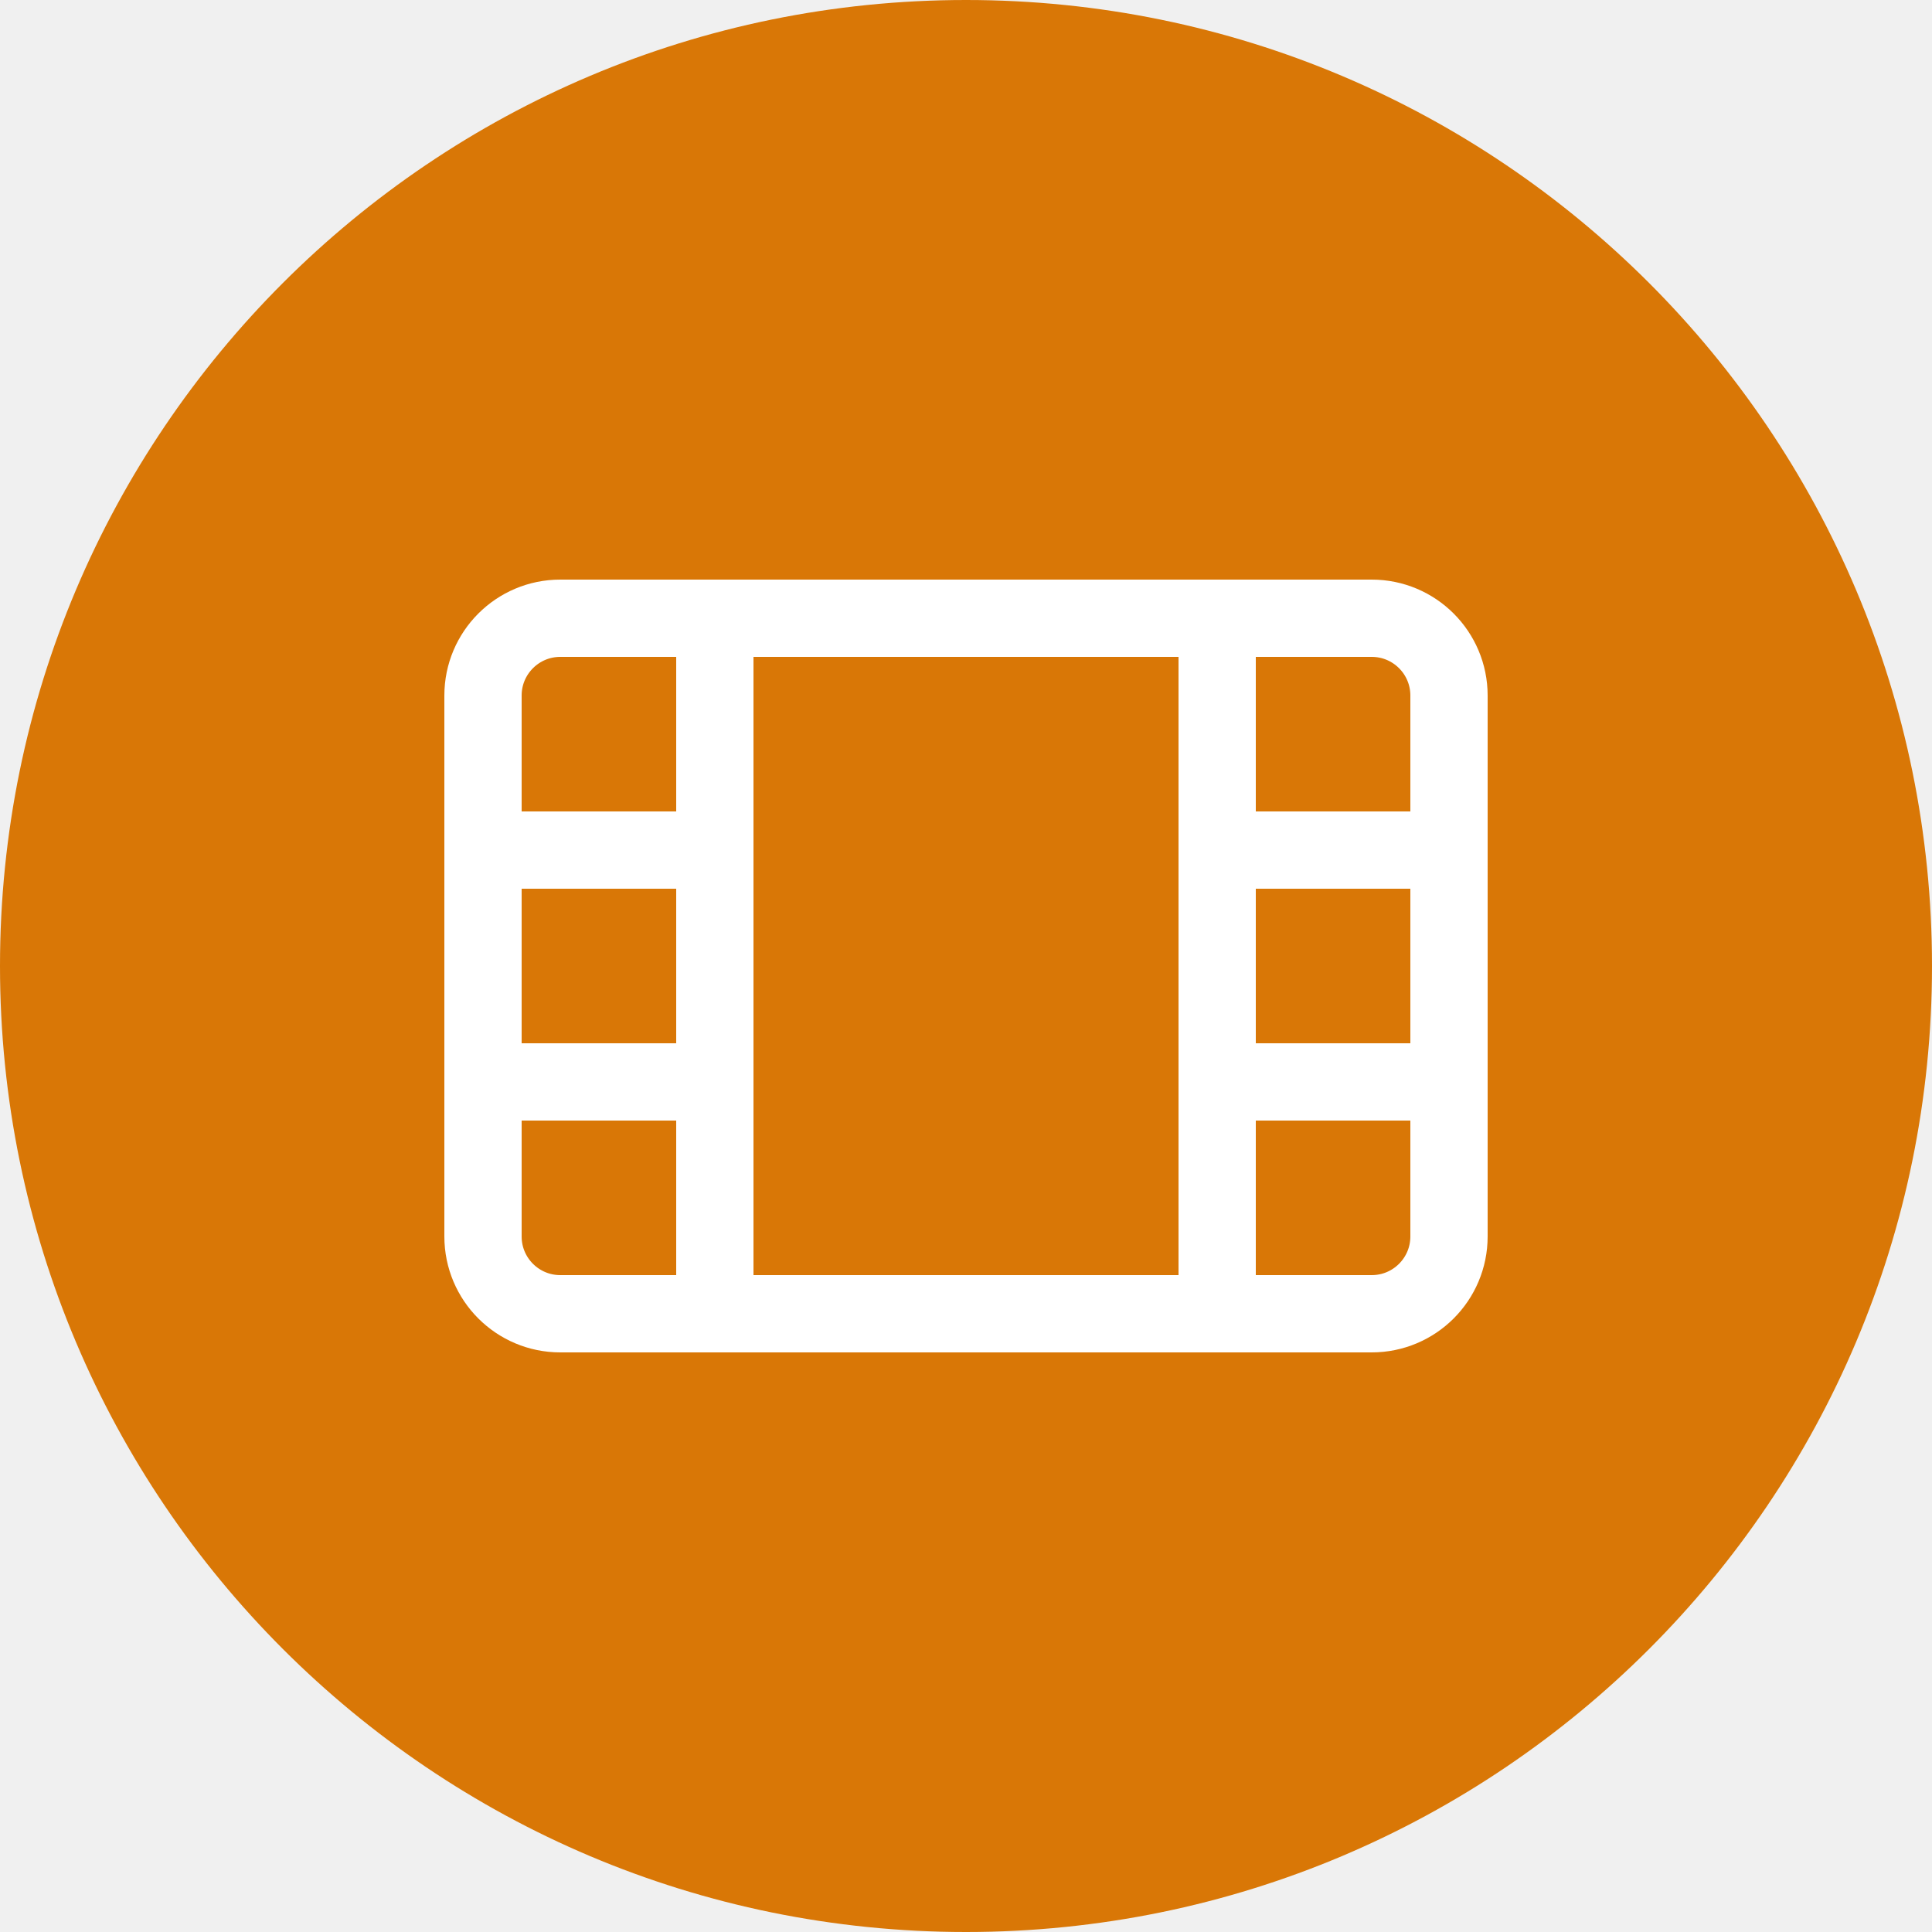
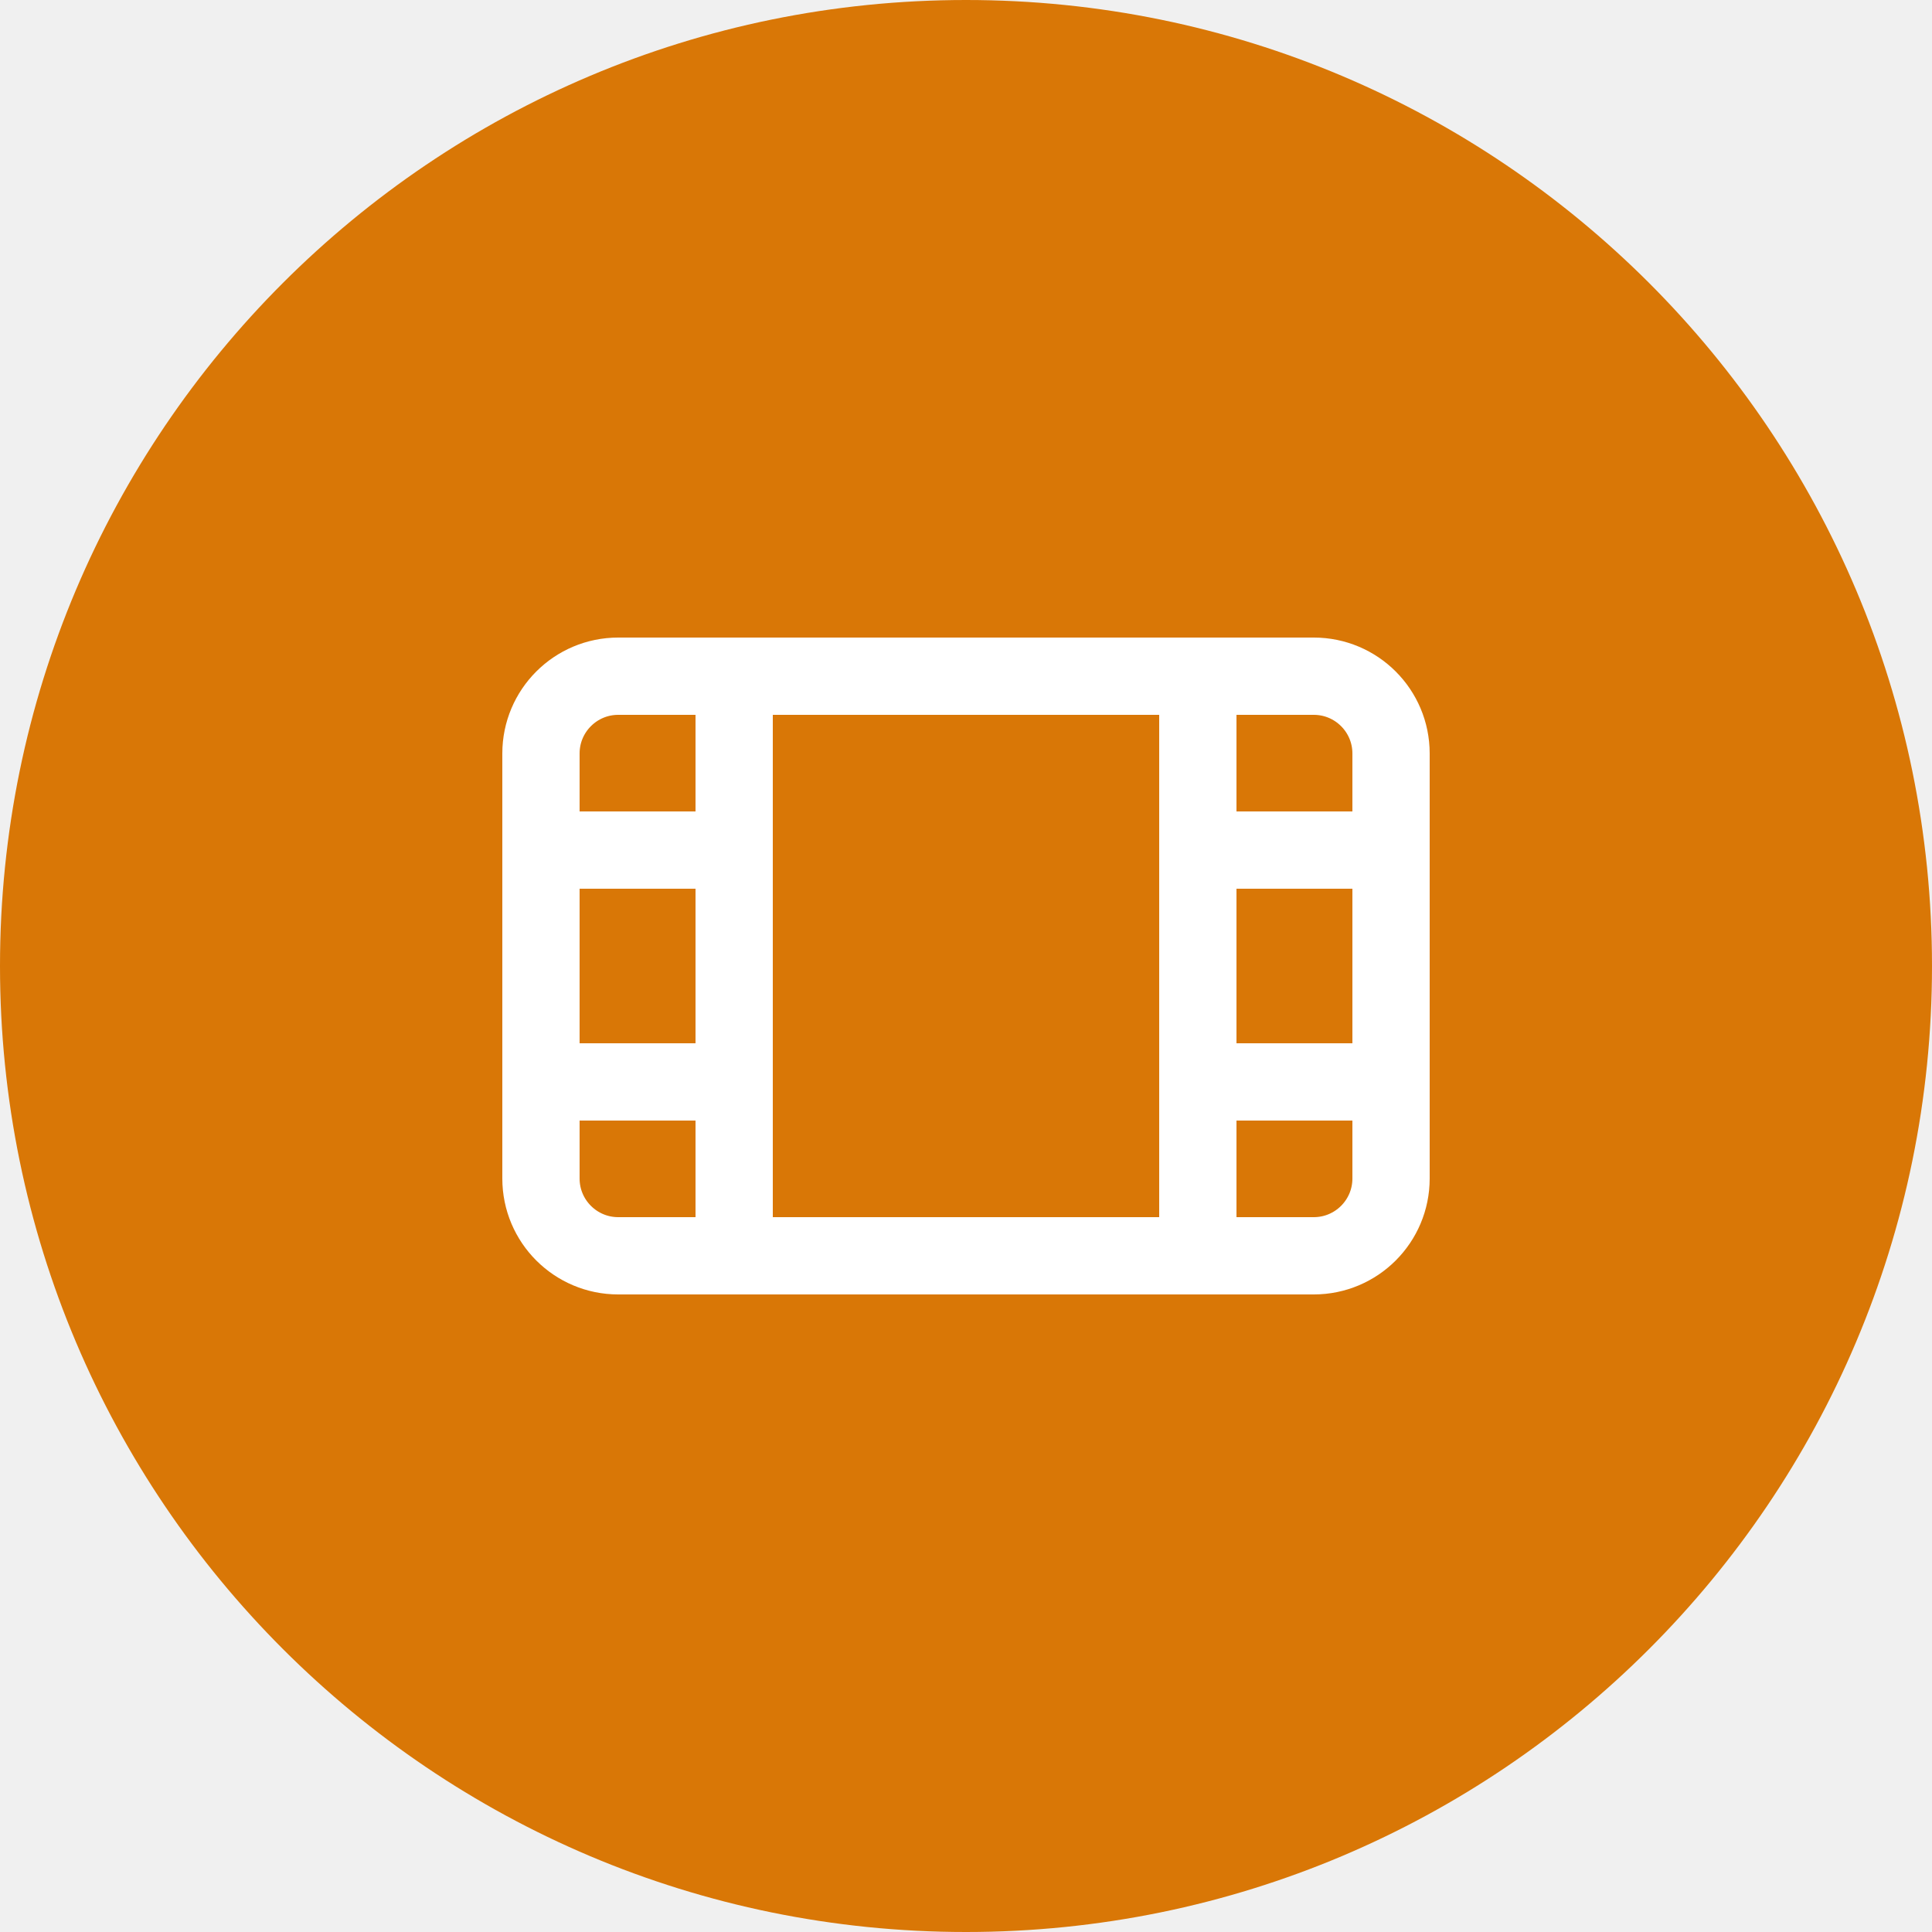
<svg xmlns="http://www.w3.org/2000/svg" viewBox="0 0 100 100">
  <circle cx="50" cy="50" r="50" fill="#d97706" />
-   <rect x="25" y="32" width="50" height="36" rx="4" ry="4" fill="none" stroke="white" stroke-width="4" stroke-linecap="round" />
-   <line x1="37" y1="32" x2="37" y2="68" stroke="white" stroke-width="4" stroke-linecap="round" />
-   <line x1="63" y1="32" x2="63" y2="68" stroke="white" stroke-width="4" stroke-linecap="round" />
-   <line x1="25" y1="44" x2="37" y2="44" stroke="white" stroke-width="4" stroke-linecap="round" />
-   <line x1="63" y1="44" x2="75" y2="44" stroke="white" stroke-width="4" stroke-linecap="round" />
-   <line x1="25" y1="56" x2="37" y2="56" stroke="white" stroke-width="4" stroke-linecap="round" />
-   <line x1="63" y1="56" x2="75" y2="56" stroke="white" stroke-width="4" stroke-linecap="round" />
+   <rect x="28" y="35" width="44" height="30" rx="4" ry="4" fill="none" stroke="white" stroke-width="4" stroke-linecap="round" />
+   <line x1="38" y1="35" x2="38" y2="65" stroke="white" stroke-width="4" stroke-linecap="round" />
+   <line x1="62" y1="35" x2="62" y2="65" stroke="white" stroke-width="4" stroke-linecap="round" />
+   <line x1="28" y1="44" x2="38" y2="44" stroke="white" stroke-width="4" stroke-linecap="round" />
+   <line x1="62" y1="44" x2="72" y2="44" stroke="white" stroke-width="4" stroke-linecap="round" />
+   <line x1="28" y1="56" x2="38" y2="56" stroke="white" stroke-width="4" stroke-linecap="round" />
+   <line x1="62" y1="56" x2="72" y2="56" stroke="white" stroke-width="4" stroke-linecap="round" />
</svg>
